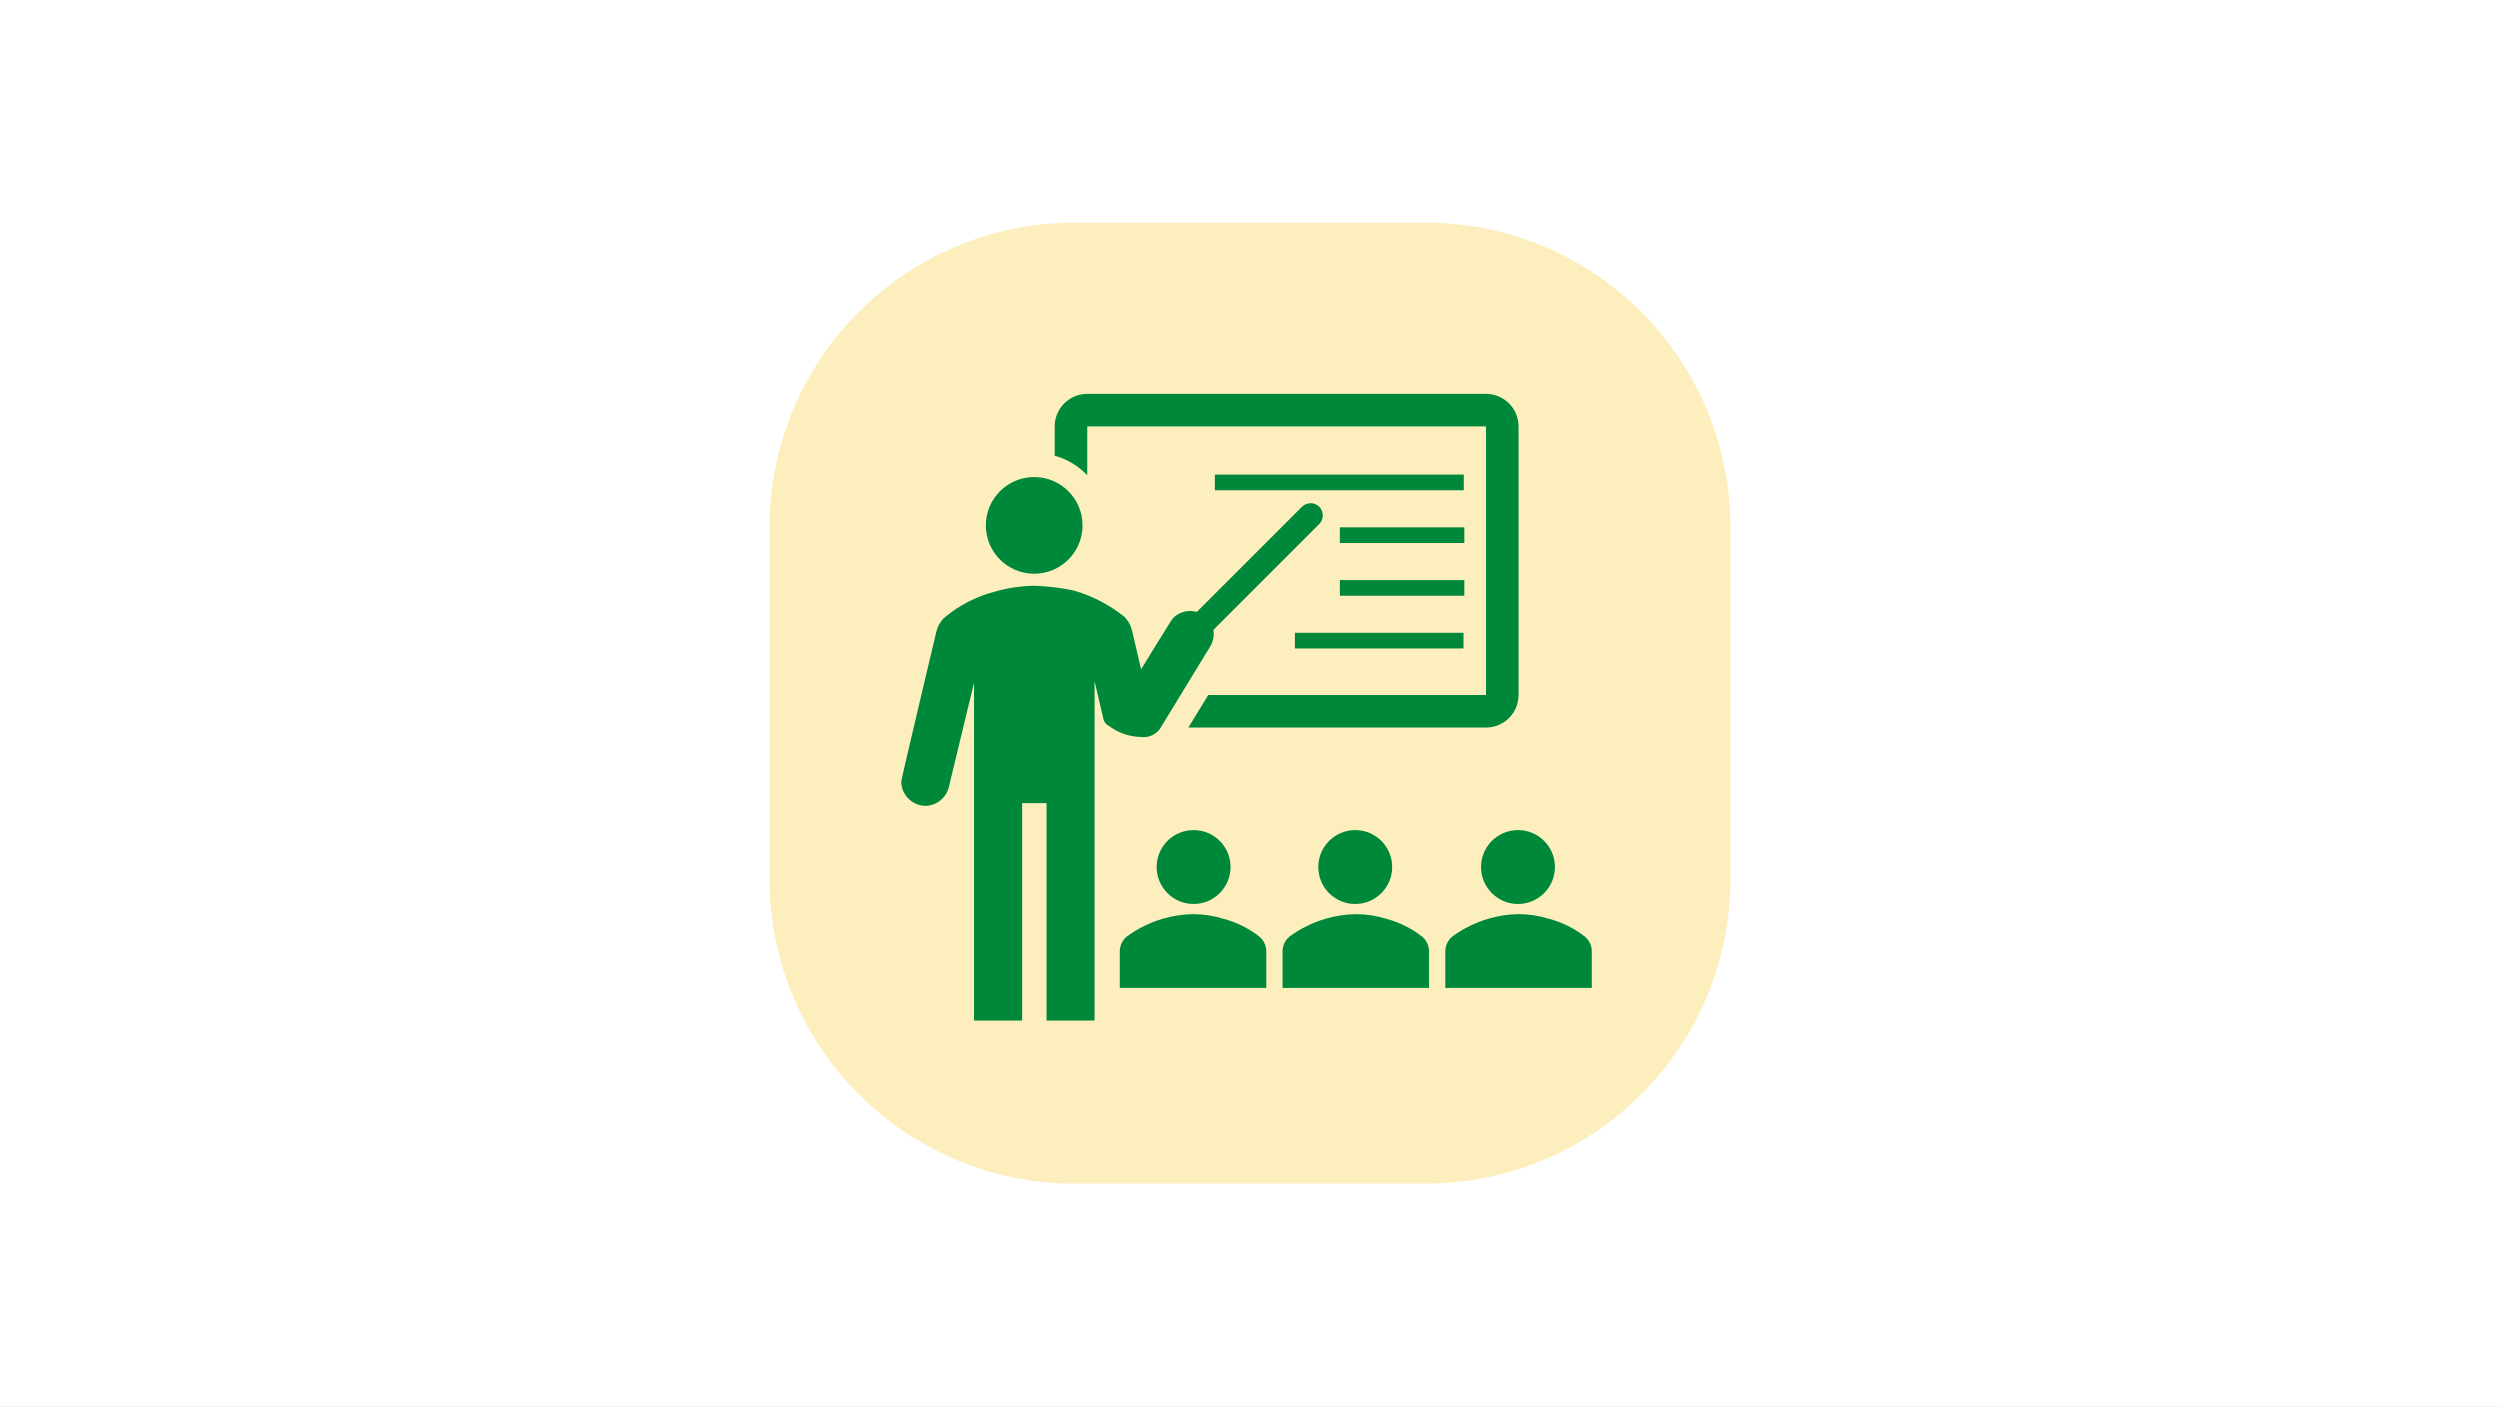
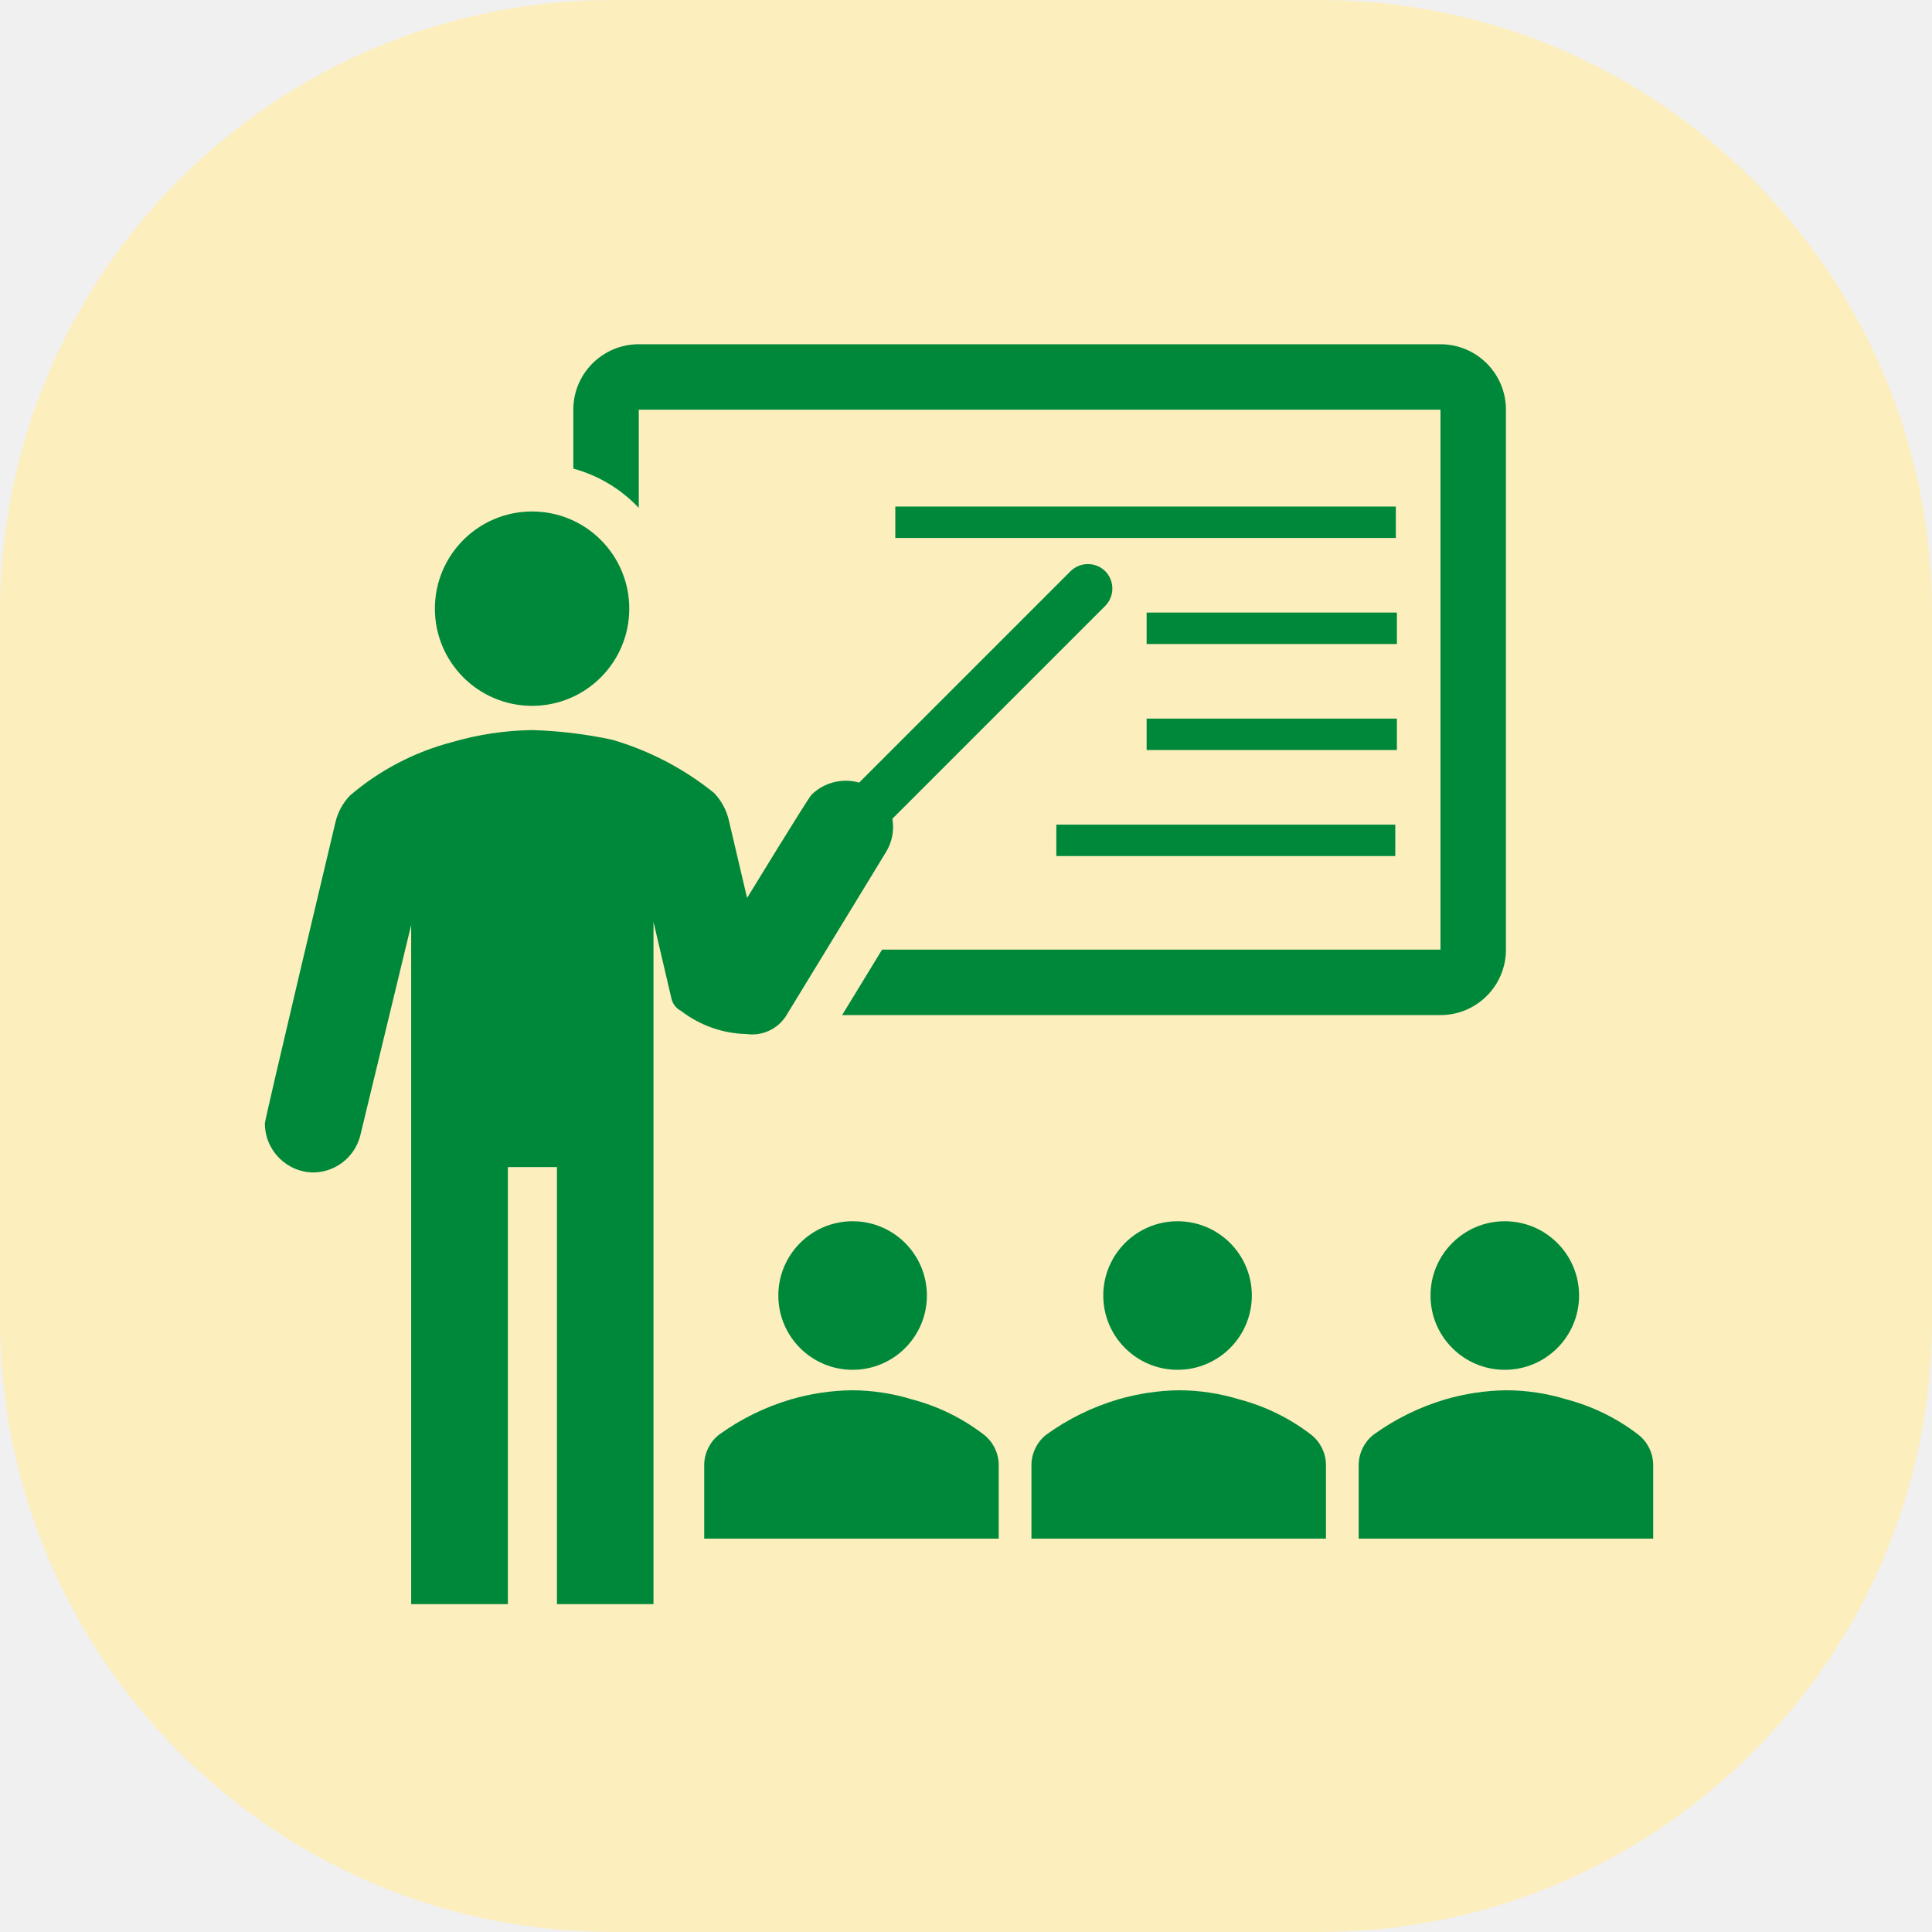
- <svg xmlns="http://www.w3.org/2000/svg" width="1280" height="720" overflow="hidden">
-   <g>
-     <rect x="0" y="0" width="1280" height="720" fill="#FFFFFF" />
-     <path d="M394 270.043C394 183.863 463.863 114 550.043 114L729.957 114C816.137 114 886 183.863 886 270.043L886 449.957C886 536.137 816.137 606 729.957 606L550.043 606C463.863 606 394 536.137 394 449.957Z" fill="#FCEEBD" fill-rule="evenodd" />
-     <g>
-       <g>
-         <g>
-           <path d="M630.042 443.917C630.042 454.364 621.572 462.833 611.125 462.833 600.678 462.833 592.208 454.364 592.208 443.917 592.208 433.469 600.678 425 611.125 425 621.572 425 630.042 433.469 630.042 443.917Z" fill="#00883A" />
-           <path d="M648.333 505.833 648.333 486.917C648.272 483.969 646.897 481.203 644.583 479.375 639.147 475.185 632.928 472.125 626.292 470.375 621.282 468.837 616.073 468.051 610.833 468.042 605.599 468.122 600.4 468.907 595.375 470.375 588.812 472.318 582.627 475.361 577.083 479.375 574.77 481.203 573.395 483.969 573.333 486.917L573.333 505.833Z" fill="#00883A" />
-           <path d="M712.792 443.917C712.792 454.364 704.322 462.833 693.875 462.833 683.428 462.833 674.958 454.364 674.958 443.917 674.958 433.469 683.428 425 693.875 425 704.322 425 712.792 433.469 712.792 443.917Z" fill="#00883A" />
-           <path d="M731.667 505.833 731.667 486.917C731.605 483.969 730.23 481.203 727.917 479.375 722.481 475.185 716.261 472.125 709.625 470.375 704.616 468.837 699.406 468.051 694.167 468.042 688.932 468.122 683.733 468.907 678.708 470.375 672.146 472.318 665.96 475.361 660.417 479.375 658.103 481.203 656.728 483.969 656.667 486.917L656.667 505.833Z" fill="#00883A" />
-           <path d="M796.125 443.917C796.125 454.364 787.656 462.833 777.208 462.833 766.761 462.833 758.292 454.364 758.292 443.917 758.292 433.469 766.761 425 777.208 425 787.656 425 796.125 433.469 796.125 443.917Z" fill="#00883A" />
-           <path d="M815 505.833 815 486.917C814.938 483.969 813.563 481.203 811.25 479.375 805.814 475.185 799.595 472.125 792.958 470.375 787.949 468.837 782.74 468.051 777.5 468.042 772.266 468.122 767.066 468.907 762.042 470.375 755.479 472.318 749.294 475.361 743.75 479.375 741.437 481.203 740.062 483.969 740 486.917L740 505.833Z" fill="#00883A" />
-           <path d="M554.25 269C554.25 282.669 543.169 293.75 529.5 293.75 515.831 293.75 504.75 282.669 504.75 269 504.75 255.331 515.831 244.25 529.5 244.25 543.169 244.25 554.25 255.331 554.25 269Z" fill="#00883A" />
-           <path d="M675.458 259.458C673.009 257.044 669.075 257.044 666.625 259.458L612.792 313.292C608.49 312.078 603.866 313.253 600.667 316.375 599.792 317.25 584.25 342.667 584.25 342.667L579.583 322.792C578.965 320.229 577.687 317.873 575.875 315.958 568.195 309.75 559.357 305.133 549.875 302.375 543.172 300.941 536.352 300.118 529.5 299.917 522.587 300.023 515.72 301.06 509.083 303 499.515 305.508 490.64 310.152 483.125 316.583 481.297 318.486 480.016 320.847 479.417 323.417 479.417 323.417 461.458 398.833 461.458 400.083 461.458 406.987 467.055 412.583 473.958 412.583 479.491 412.441 484.271 408.678 485.708 403.333L498.708 349.542 498.708 522.5 523.333 522.5 523.333 411.208 535.833 411.208 535.833 522.5 560.417 522.5 560.417 348.75 565 368.333C565.318 369.687 566.218 370.831 567.458 371.458 572.25 375.136 578.087 377.193 584.125 377.333 588.057 377.884 591.953 376.114 594.125 372.792L619.542 331.125C621.166 328.563 621.776 325.487 621.25 322.5L675.417 268.333C677.87 265.89 677.889 261.924 675.458 259.458Z" fill="#00883A" />
-           <path d="M760.833 201.667 556.667 201.667C547.462 201.667 540 209.129 540 218.333L540 233.333C546.371 235.067 552.138 238.528 556.667 243.333L556.667 218.333 760.833 218.333 760.833 355.833 618.625 355.833 608.458 372.5 760.833 372.5C770.038 372.5 777.5 365.038 777.5 355.833L777.5 218.333C777.5 209.129 770.038 201.667 760.833 201.667Z" fill="#00883A" />
+ <svg xmlns="http://www.w3.org/2000/svg" width="492" height="492" overflow="hidden" version="1.1" id="svg15">
+   <defs id="defs15" />
+   <g id="g15" transform="translate(-394,-114)">
+     <path d="M 394,270.043 C 394,183.863 463.863,114 550.043,114 H 729.957 C 816.137,114 886,183.863 886,270.043 V 449.957 C 886,536.137 816.137,606 729.957,606 H 550.043 C 463.863,606 394,536.137 394,449.957 Z" fill="#fceebd" fill-rule="evenodd" id="path1" />
+     <g id="g12">
+       <g id="g11">
+         <g id="g10">
+           <path d="m 630.042,443.917 c 0,10.447 -8.47,18.916 -18.917,18.916 -10.447,0 -18.917,-8.469 -18.917,-18.916 0,-10.448 8.47,-18.917 18.917,-18.917 10.447,0 18.917,8.469 18.917,18.917 z" fill="#00883a" id="path2" />
+           <path d="m 648.333,505.833 v -18.916 c -0.061,-2.948 -1.436,-5.714 -3.75,-7.542 -5.436,-4.19 -11.655,-7.25 -18.291,-9 -5.01,-1.538 -10.219,-2.324 -15.459,-2.333 -5.234,0.08 -10.433,0.865 -15.458,2.333 -6.563,1.943 -12.748,4.986 -18.292,9 -2.313,1.828 -3.688,4.594 -3.75,7.542 v 18.916 z" fill="#00883a" id="path3" />
+           <path d="m 712.792,443.917 c 0,10.447 -8.47,18.916 -18.917,18.916 -10.447,0 -18.917,-8.469 -18.917,-18.916 0,-10.448 8.47,-18.917 18.917,-18.917 10.447,0 18.917,8.469 18.917,18.917 z" fill="#00883a" id="path4" />
+           <path d="m 731.667,505.833 v -18.916 c -0.062,-2.948 -1.437,-5.714 -3.75,-7.542 -5.436,-4.19 -11.656,-7.25 -18.292,-9 -5.009,-1.538 -10.219,-2.324 -15.458,-2.333 -5.235,0.08 -10.434,0.865 -15.459,2.333 -6.562,1.943 -12.748,4.986 -18.291,9 -2.314,1.828 -3.689,4.594 -3.75,7.542 v 18.916 z" fill="#00883a" id="path5" />
+           <path d="m 796.125,443.917 c 0,10.447 -8.469,18.916 -18.917,18.916 -10.447,0 -18.916,-8.469 -18.916,-18.916 0,-10.448 8.469,-18.917 18.916,-18.917 10.448,0 18.917,8.469 18.917,18.917 z" fill="#00883a" id="path6" />
+           <path d="m 815,505.833 v -18.916 c -0.062,-2.948 -1.437,-5.714 -3.75,-7.542 -5.436,-4.19 -11.655,-7.25 -18.292,-9 -5.009,-1.538 -10.218,-2.324 -15.458,-2.333 -5.234,0.08 -10.434,0.865 -15.458,2.333 -6.563,1.943 -12.748,4.986 -18.292,9 -2.313,1.828 -3.688,4.594 -3.75,7.542 v 18.916 z" fill="#00883a" id="path7" />
+           <path d="m 554.25,269 c 0,13.669 -11.081,24.75 -24.75,24.75 -13.669,0 -24.75,-11.081 -24.75,-24.75 0,-13.669 11.081,-24.75 24.75,-24.75 13.669,0 24.75,11.081 24.75,24.75 z" fill="#00883a" id="path8" />
+           <path d="m 675.458,259.458 c -2.449,-2.414 -6.383,-2.414 -8.833,0 l -53.833,53.834 c -4.302,-1.214 -8.926,-0.039 -12.125,3.083 -0.875,0.875 -16.417,26.292 -16.417,26.292 l -4.667,-19.875 c -0.618,-2.563 -1.896,-4.919 -3.708,-6.834 -7.68,-6.208 -16.518,-10.825 -26,-13.583 -6.703,-1.434 -13.523,-2.257 -20.375,-2.458 -6.913,0.106 -13.78,1.143 -20.417,3.083 -9.568,2.508 -18.443,7.152 -25.958,13.583 -1.828,1.903 -3.109,4.264 -3.708,6.834 0,0 -17.959,75.416 -17.959,76.666 0,6.904 5.597,12.5 12.5,12.5 5.533,-0.142 10.313,-3.905 11.75,-9.25 l 13,-53.791 V 522.5 h 24.625 V 411.208 h 12.5 V 522.5 h 24.584 V 348.75 L 565,368.333 c 0.318,1.354 1.218,2.498 2.458,3.125 4.792,3.678 10.629,5.735 16.667,5.875 3.932,0.551 7.828,-1.219 10,-4.541 l 25.417,-41.667 c 1.624,-2.562 2.234,-5.638 1.708,-8.625 l 54.167,-54.167 c 2.453,-2.443 2.472,-6.409 0.041,-8.875 z" fill="#00883a" id="path9" />
+           <path d="M 760.833,201.667 H 556.667 c -9.205,0 -16.667,7.462 -16.667,16.666 v 15 c 6.371,1.734 12.138,5.195 16.667,10 v -25 h 204.166 v 137.5 H 618.625 L 608.458,372.5 h 152.375 c 9.205,0 16.667,-7.462 16.667,-16.667 v -137.5 c 0,-9.204 -7.462,-16.666 -16.667,-16.666 z" fill="#00883a" id="path10" />
        </g>
      </g>
    </g>
-     <path d="M622 247 749.462 247" stroke="#00883A" stroke-width="8" stroke-linejoin="round" stroke-miterlimit="10" fill="none" fill-rule="evenodd" />
-     <path d="M686 274 749.731 274" stroke="#00883A" stroke-width="8" stroke-linejoin="round" stroke-miterlimit="10" fill="none" fill-rule="evenodd" />
-     <path d="M686 301 749.731 301" stroke="#00883A" stroke-width="8" stroke-linejoin="round" stroke-miterlimit="10" fill="none" fill-rule="evenodd" />
-     <path d="M663 328 749.319 328" stroke="#00883A" stroke-width="8" stroke-linejoin="round" stroke-miterlimit="10" fill="none" fill-rule="evenodd" />
+     <path d="M 622,247 H 749.462" stroke="#00883a" stroke-width="8" stroke-linejoin="round" stroke-miterlimit="10" fill="none" fill-rule="evenodd" id="path12" />
+     <path d="m 686,274 h 63.731" stroke="#00883a" stroke-width="8" stroke-linejoin="round" stroke-miterlimit="10" fill="none" fill-rule="evenodd" id="path13" />
+     <path d="m 686,301 h 63.731" stroke="#00883a" stroke-width="8" stroke-linejoin="round" stroke-miterlimit="10" fill="none" fill-rule="evenodd" id="path14" />
+     <path d="m 663,328 h 86.319" stroke="#00883a" stroke-width="8" stroke-linejoin="round" stroke-miterlimit="10" fill="none" fill-rule="evenodd" id="path15" />
  </g>
</svg>
